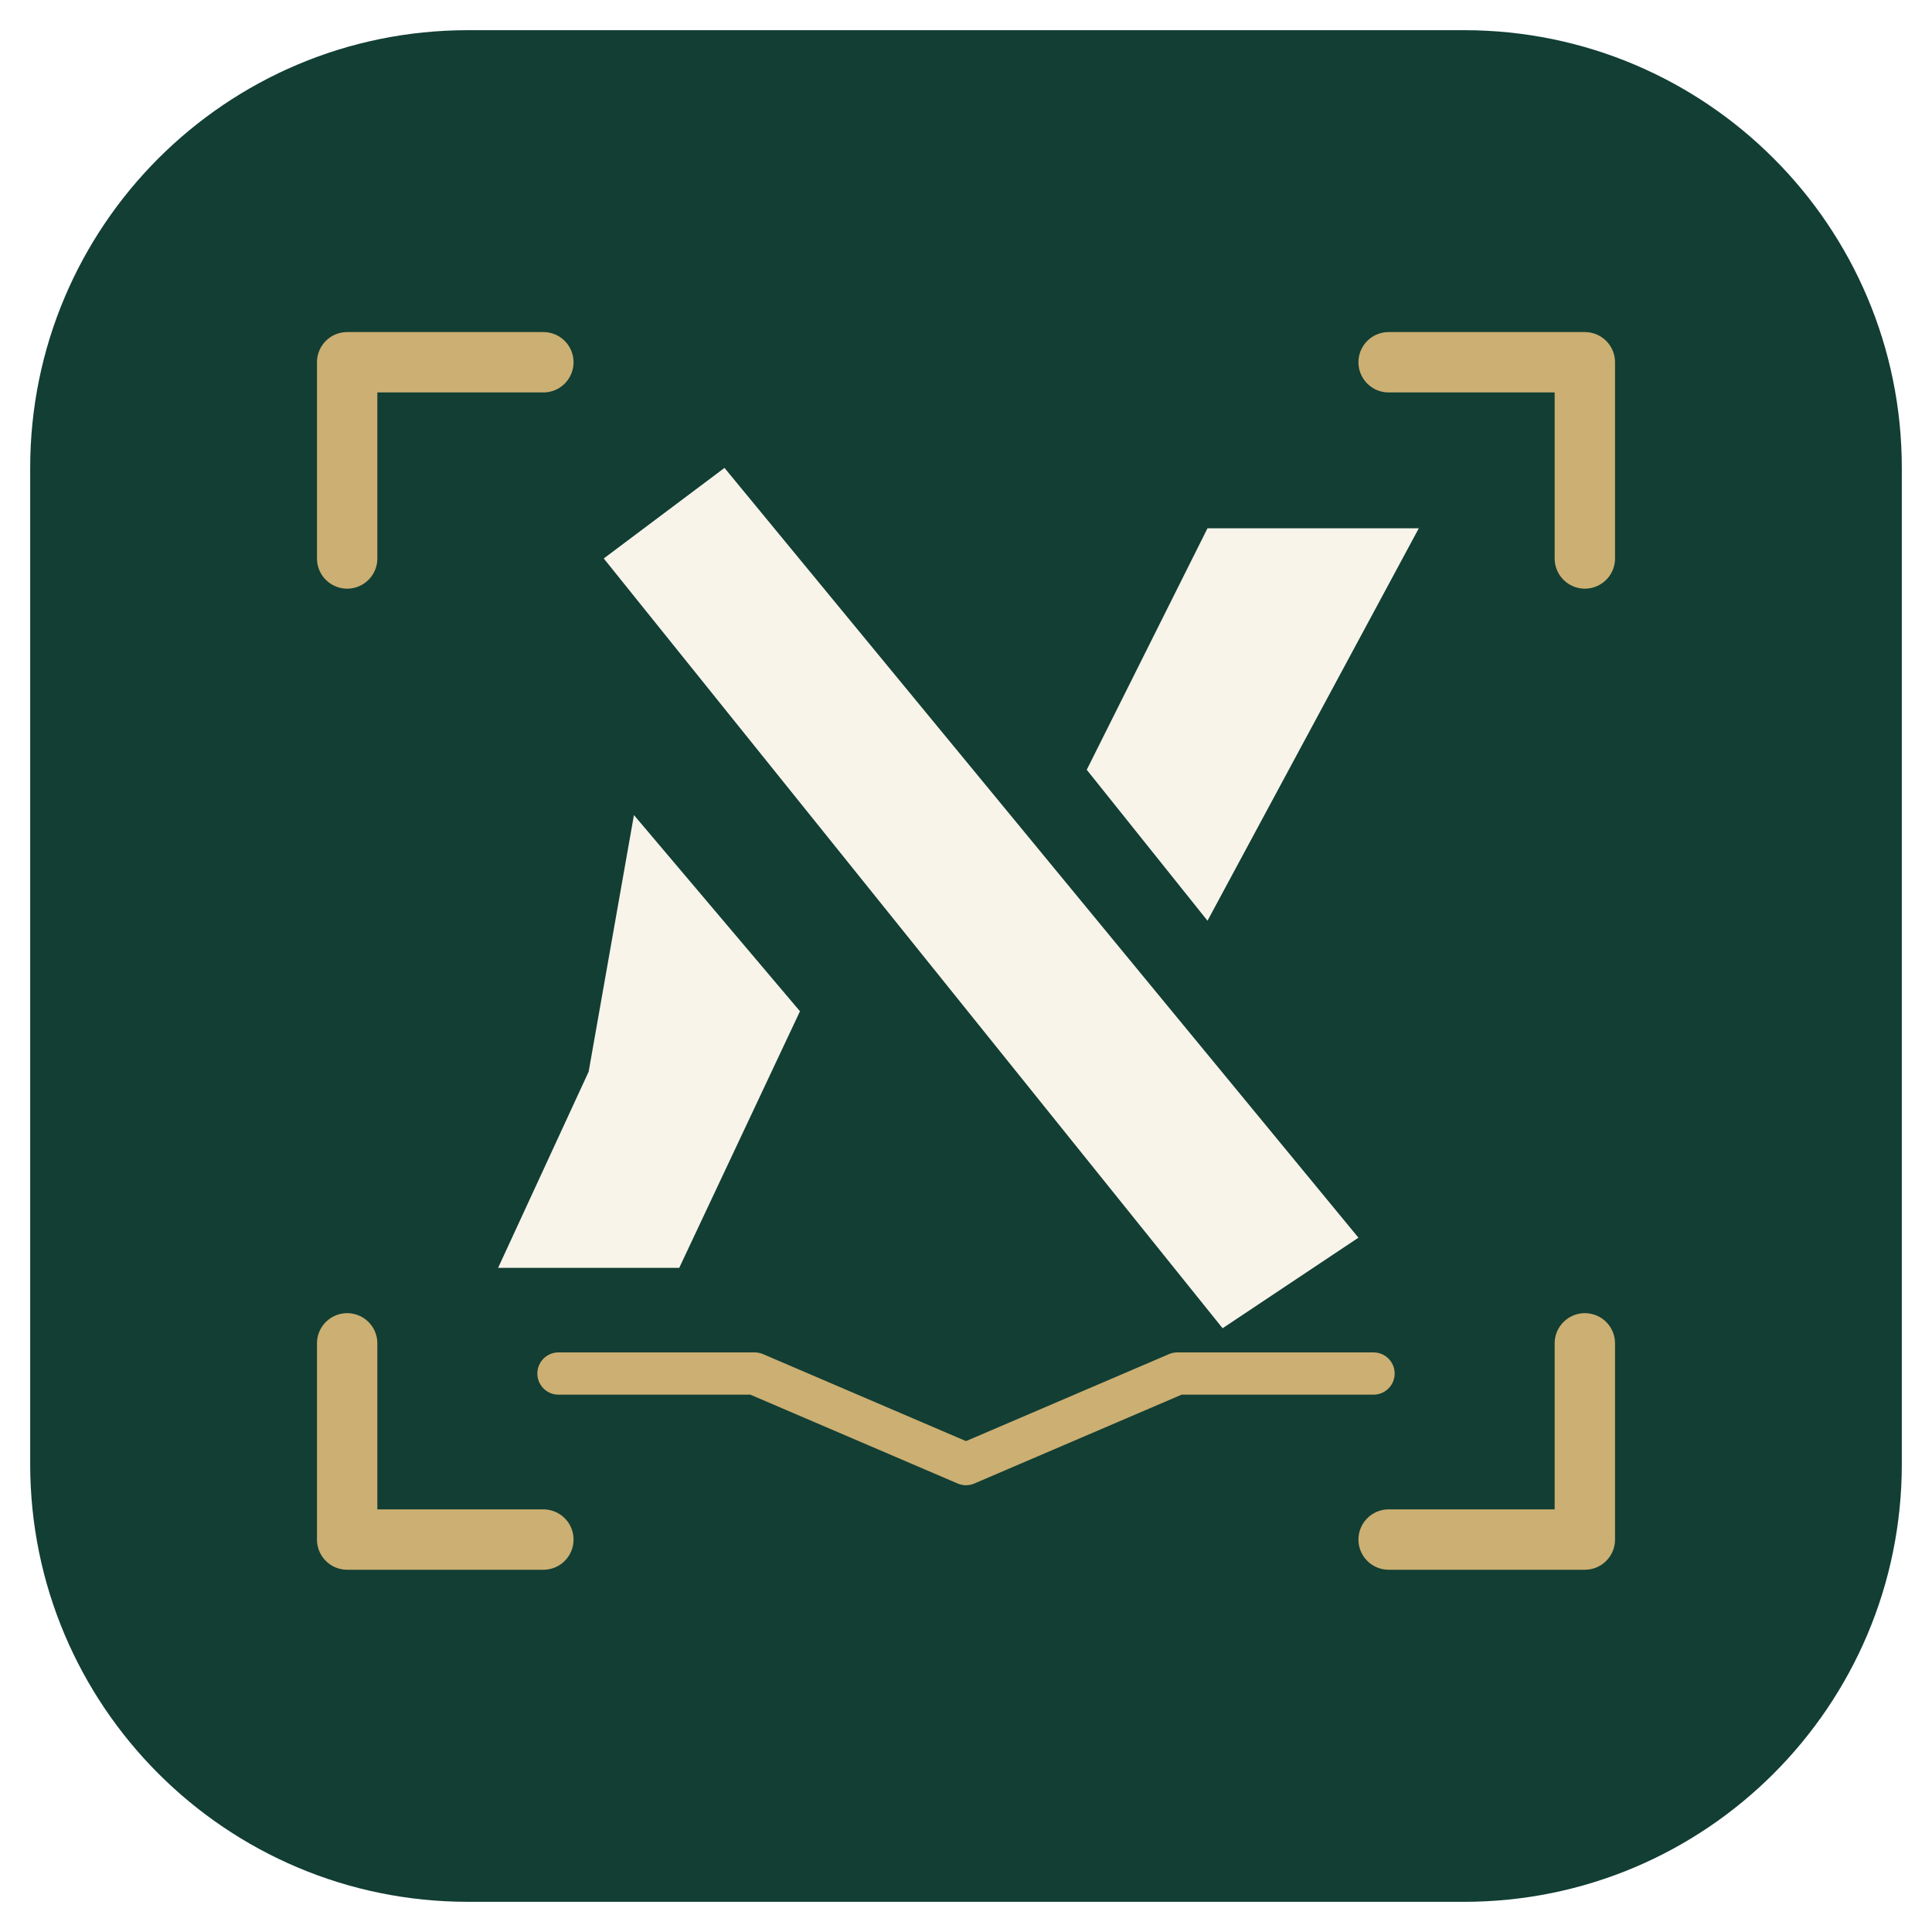
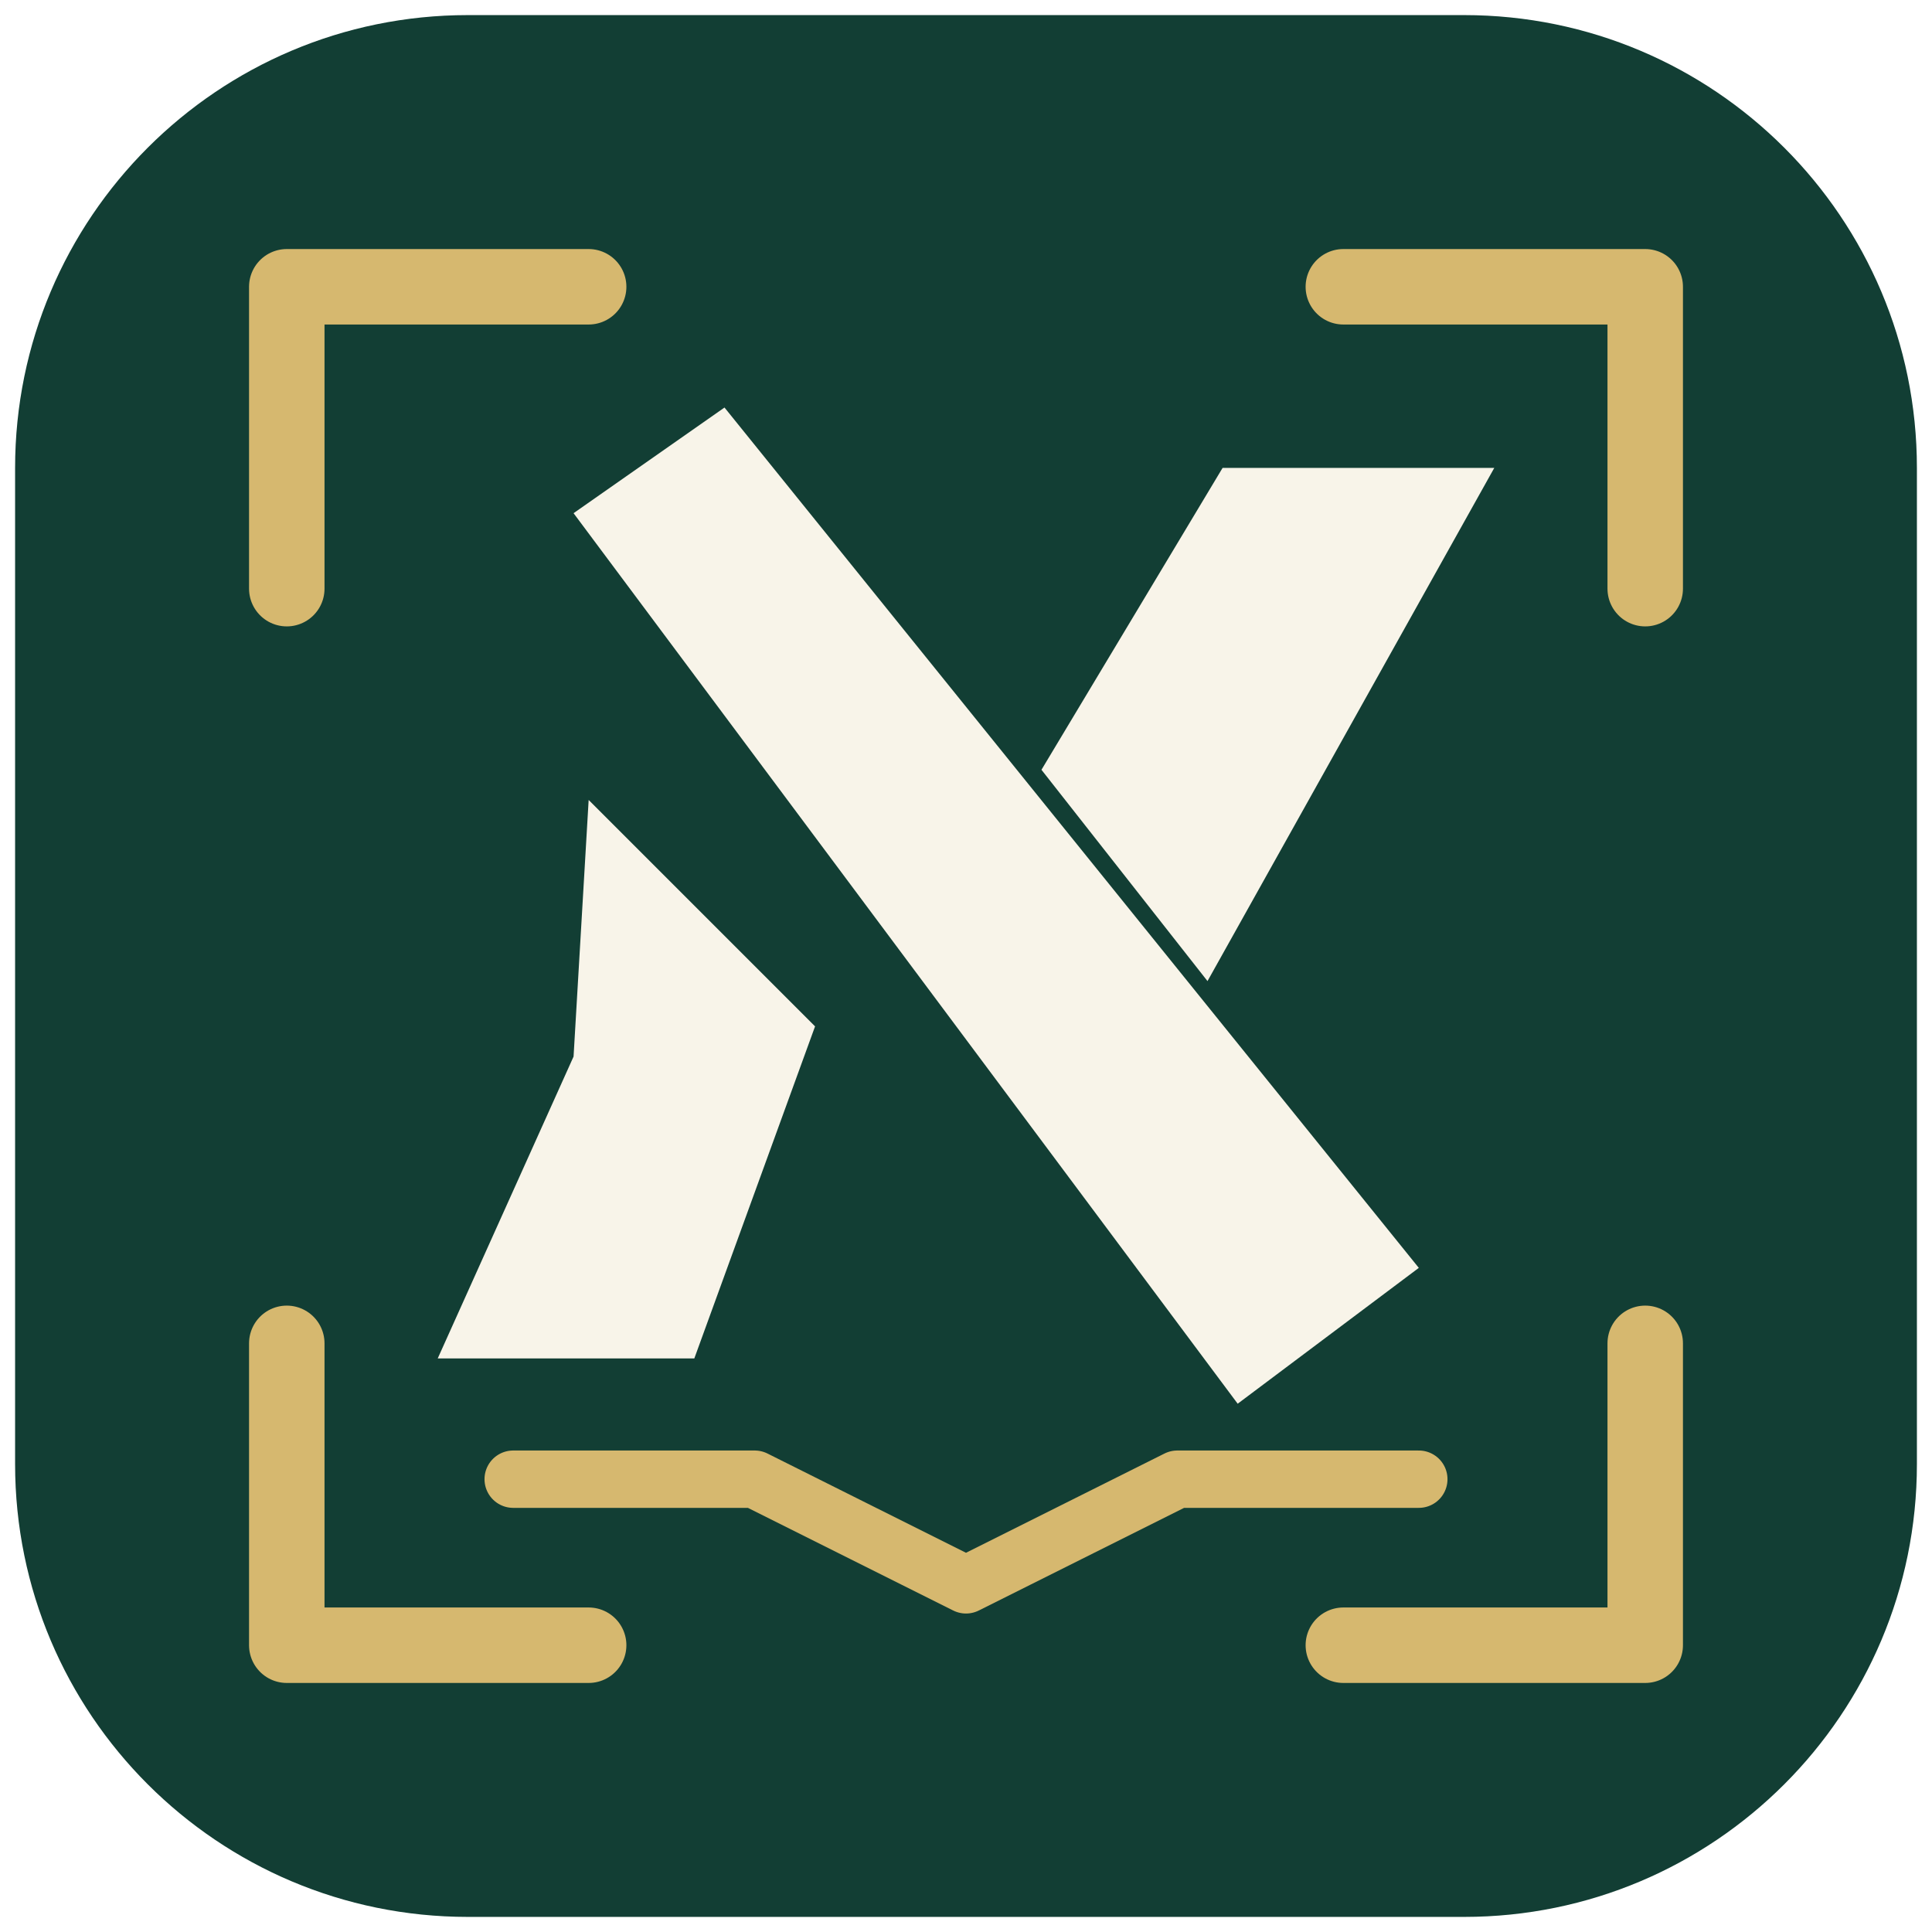
<svg xmlns="http://www.w3.org/2000/svg" viewBox="0 0 128 128">
-   <rect x="2" y="2" width="124" height="124" rx="29" fill="#123e34" />
-   <g fill="none" stroke="#ccaf72" stroke-width="4" stroke-linecap="round" stroke-linejoin="round">
-     <path d="M23 37V24H36 M92 24h13v13 M23 89v13h13 M92 102h13V89" />
+   <rect x="1" y="1" width="126" height="126" rx="30" fill="#123e34" />
+   <g fill="none" stroke="#d6b86f" stroke-width="5" stroke-linecap="round" stroke-linejoin="round">
+     <path d="M19 39V19H39 M89 19h20v20 M19 89v20h20 M89 109h20V89" />
  </g>
  <g fill="#f8f4e9">
-     <path d="M40 37l8-6 42 51-9 6z M42 54l11 13-8 17H33l6-13z M80 35h14L80 61l-8-10z" />
+     <path d="M38 34l10-7 46 57-12 9z M39 53l15 15-8 22H29l9-20z M81 31h18L80 65 69 51z" />
  </g>
-   <path d="M37 91h13l14 6 14-6h13" fill="none" stroke="#ccaf72" stroke-width="2.8" stroke-linecap="round" stroke-linejoin="round" />
+   <path d="M34 98h16l14 7 14-7h16" fill="none" stroke="#d6b86f" stroke-width="3.8" stroke-linecap="round" stroke-linejoin="round" />
</svg>
